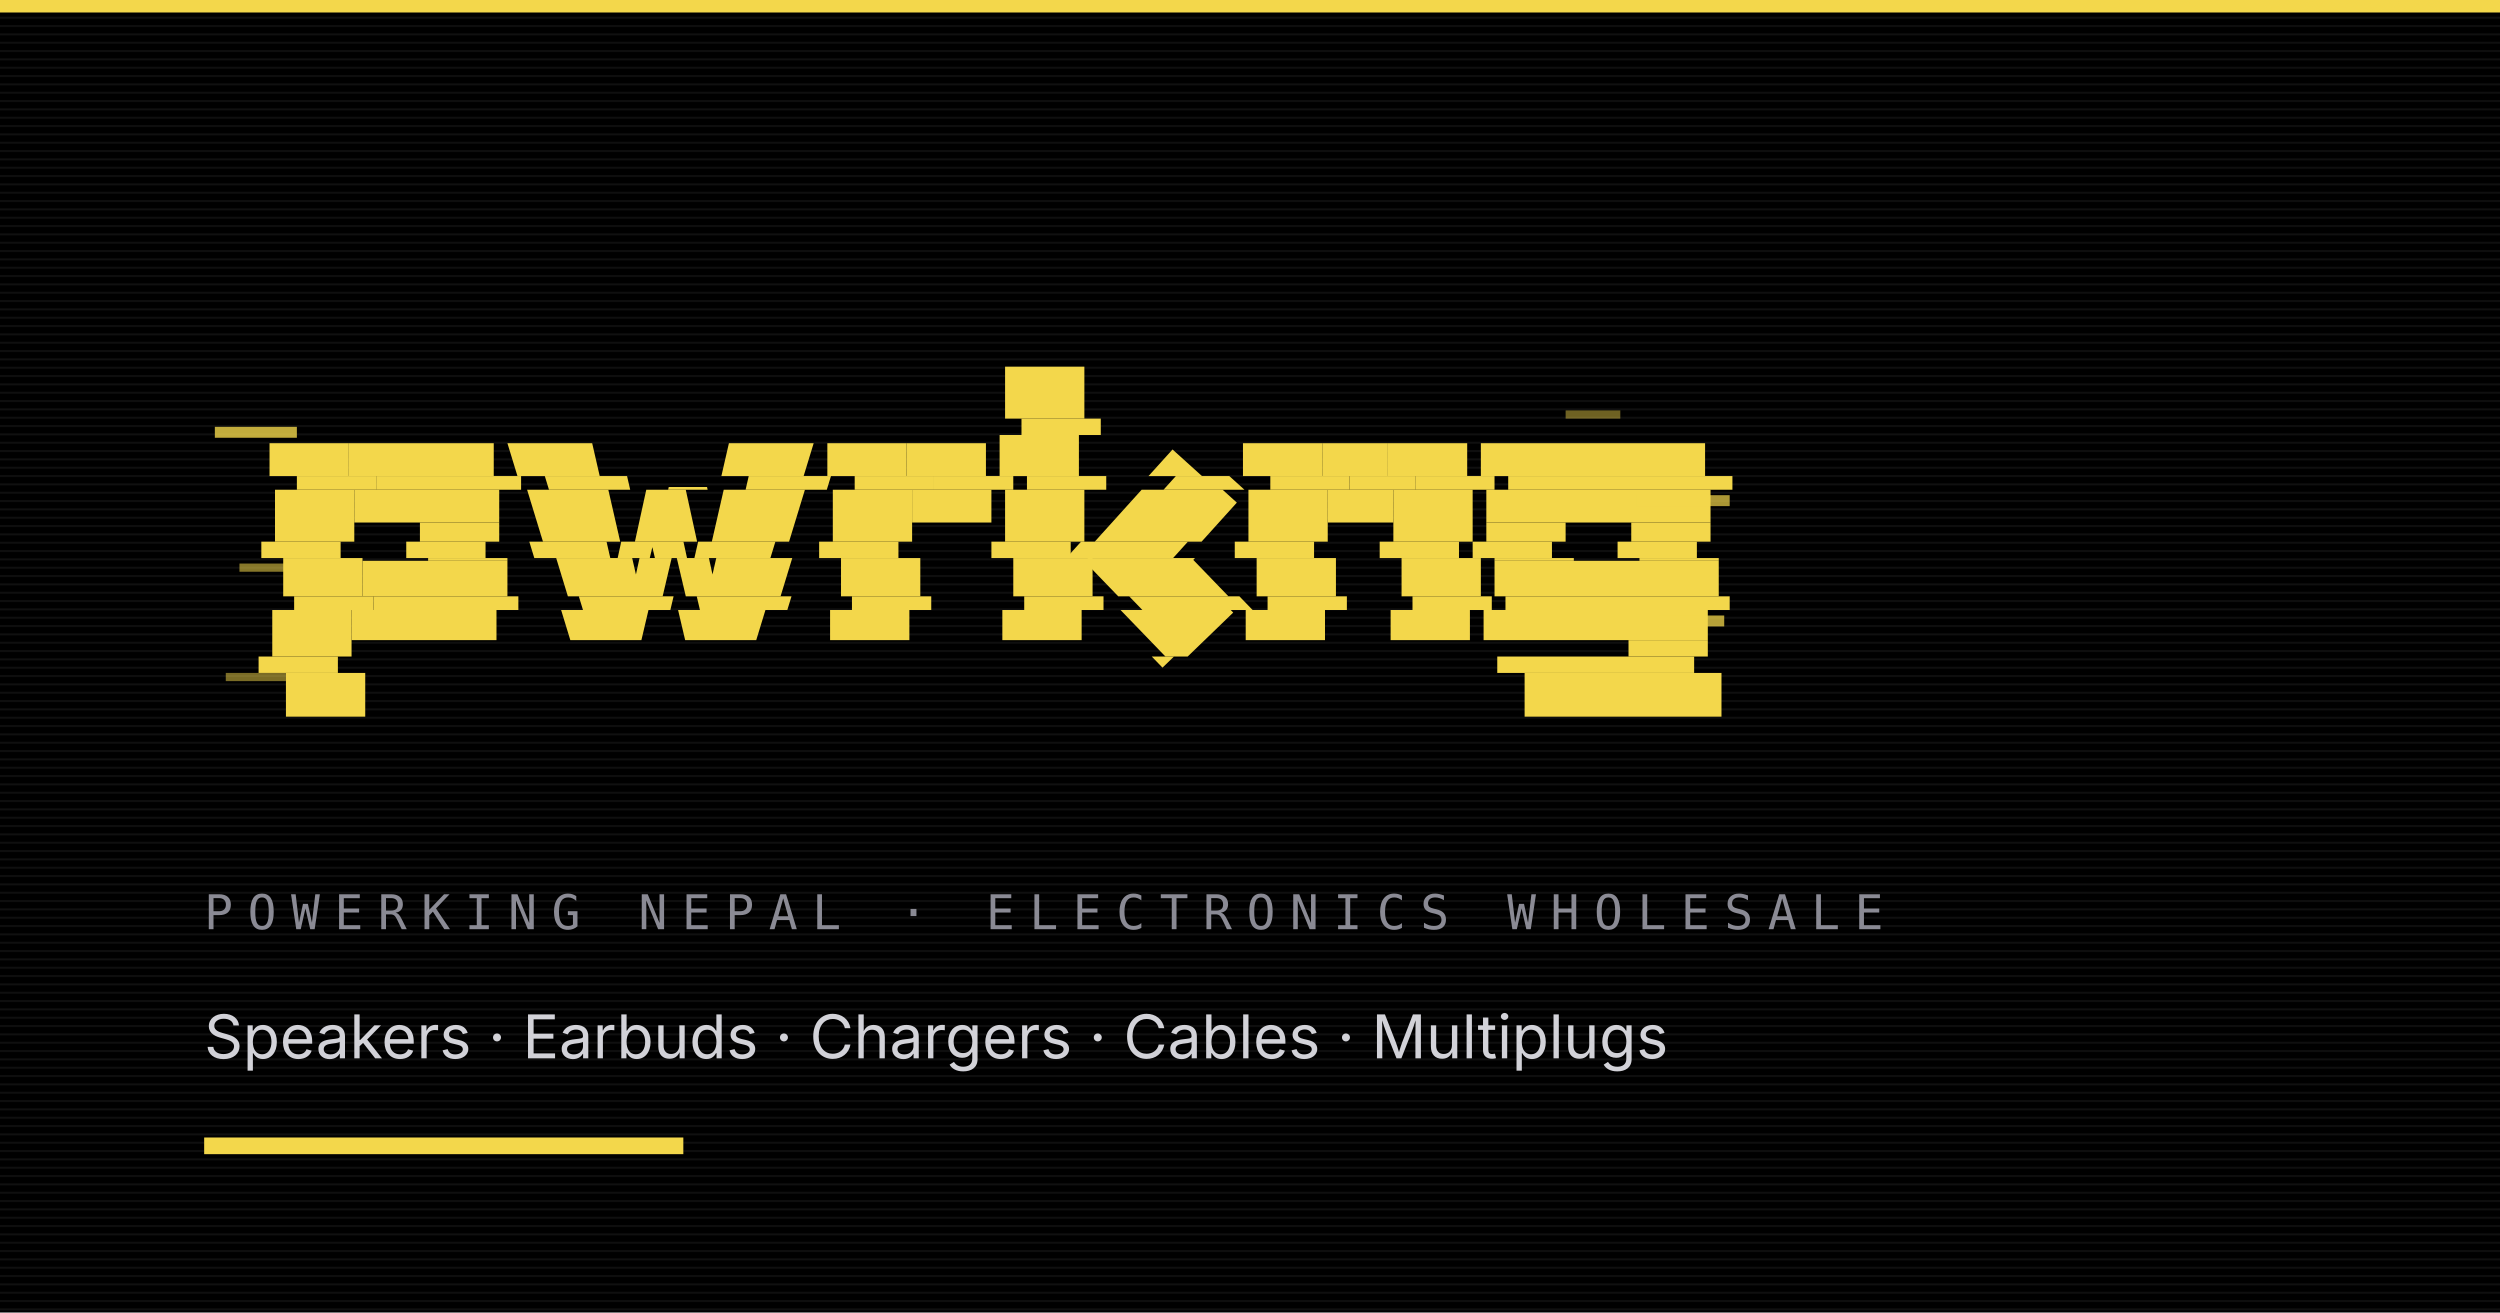
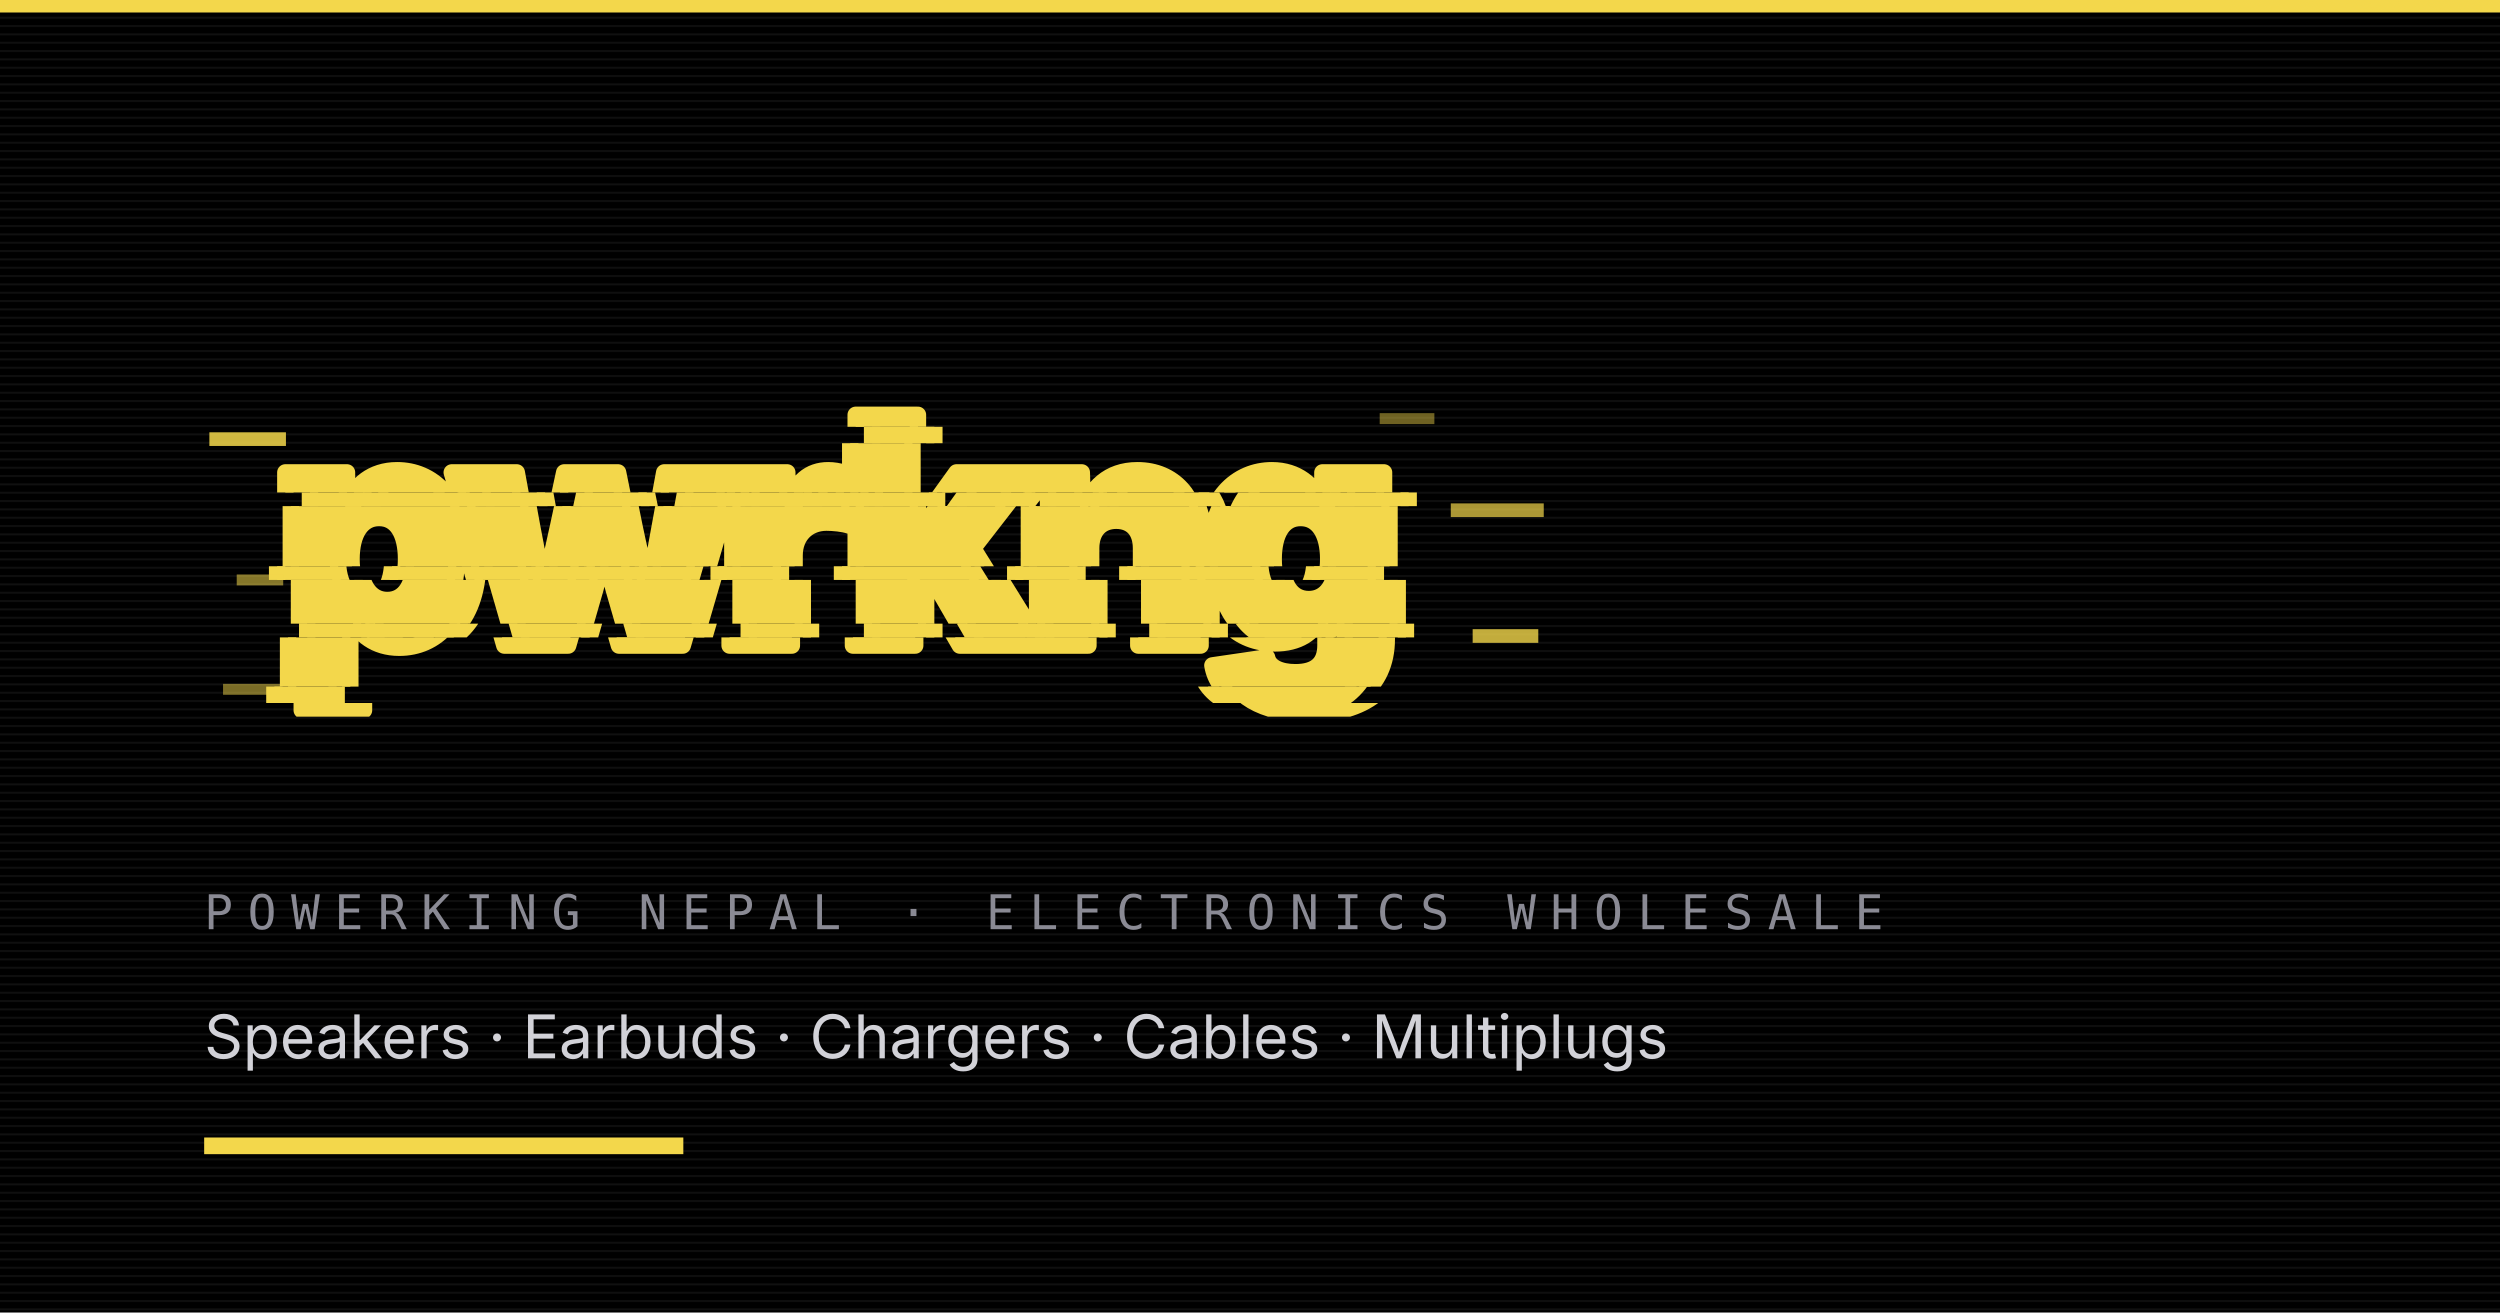
<svg xmlns="http://www.w3.org/2000/svg" viewBox="0 0 1200 630" width="1200" height="630">
  <defs>
    <pattern id="scan" width="4" height="4" patternUnits="userSpaceOnUse">
      <rect width="4" height="1" fill="#fff" fill-opacity=".055" />
    </pattern>
  </defs>
  <rect width="1200" height="630" fill="#000000" />
  <rect width="1200" height="630" fill="url(#scan)" />
  <g transform="translate(132 176) scale(1.3125)" fill="#F3D74B" color="#F3D74B">
    <defs>
      <clipPath id="ogs0">
-         <rect x="-80" y="0" width="685" height="19" />
+         <rect x="-90" y="0" width="628" height="22" />
      </clipPath>
      <clipPath id="ogs1">
-         <rect x="-80" y="19" width="685" height="6" />
+         <rect x="-90" y="22" width="628" height="6" />
      </clipPath>
      <clipPath id="ogs2">
-         <rect x="-80" y="25" width="685" height="15" />
+         <rect x="-90" y="28" width="628" height="18" />
      </clipPath>
      <clipPath id="ogs3">
-         <rect x="-80" y="40" width="685" height="5" />
+         <rect x="-90" y="46" width="628" height="5" />
      </clipPath>
      <clipPath id="ogs4">
-         <rect x="-80" y="45" width="685" height="19" />
+         <rect x="-90" y="51" width="628" height="22" />
      </clipPath>
      <clipPath id="ogs5">
-         <rect x="-80" y="64" width="685" height="6" />
+         <rect x="-90" y="73" width="628" height="5" />
      </clipPath>
      <clipPath id="ogs6">
-         <rect x="-80" y="70" width="685" height="14" />
+         <rect x="-90" y="78" width="628" height="16" />
      </clipPath>
      <clipPath id="ogs7">
-         <rect x="-80" y="84" width="685" height="5" />
+         <rect x="-90" y="94" width="628" height="5" />
      </clipPath>
      <clipPath id="ogs8">
-         <rect x="-80" y="89" width="685" height="17" />
+         <rect x="-90" y="99" width="628" height="18" />
      </clipPath>
      <clipPath id="ogs9">
-         <rect x="-80" y="106" width="685" height="6" />
+         <rect x="-90" y="117" width="628" height="6" />
      </clipPath>
      <clipPath id="ogs10">
-         <rect x="-80" y="112" width="685" height="16" />
+         <rect x="-90" y="123" width="628" height="5" />
      </clipPath>
    </defs>
    <g clip-path="url(#ogs0)" transform="translate(0.00 0)">
-       <rect x="0" y="28" width="29" height="100" />
-       <rect x="29" y="28" width="53" height="29" />
-       <rect x="53" y="57" width="29" height="14" />
-       <rect x="29" y="71" width="53" height="29" />
-       <polygon points="87,28 118,28 129,76 136,44 150,44 157,76 168,28 199,28 177,100 151,100 143,66 135,100 109,100" />
-       <rect x="204" y="28" width="29" height="72" />
-       <rect x="233" y="28" width="29" height="29" />
-       <rect x="267" y="0" width="29" height="100" />
-       <path d="M 341 40 L 313 71 L 341 100" fill="none" stroke="currentColor" stroke-width="29" stroke-linecap="butt" stroke-linejoin="miter" />
-       <rect x="356" y="28" width="29" height="72" />
-       <rect x="385" y="28" width="24" height="29" />
-       <rect x="409" y="28" width="29" height="72" />
-       <rect x="443" y="28" width="82" height="29" />
-       <rect x="443" y="57" width="29" height="14" />
-       <rect x="496" y="57" width="29" height="14" />
-       <rect x="443" y="71" width="82" height="29" />
-       <rect x="496" y="100" width="29" height="6" />
-       <rect x="453" y="106" width="72" height="22" />
+       <text x="0" y="102" font-family="'Archivo', 'Archivo Black', 'Inter', Helvetica, Arial, sans-serif" font-size="116" font-weight="900" letter-spacing="-7" fill="currentColor" stroke="currentColor" stroke-width="6" stroke-linejoin="round" paint-order="stroke" xml:space="preserve">pwrkng</text>
    </g>
    <g clip-path="url(#ogs1)" transform="translate(6.00 0)">
-       <rect x="0" y="28" width="29" height="100" />
-       <rect x="29" y="28" width="53" height="29" />
-       <rect x="53" y="57" width="29" height="14" />
-       <rect x="29" y="71" width="53" height="29" />
-       <polygon points="87,28 118,28 129,76 136,44 150,44 157,76 168,28 199,28 177,100 151,100 143,66 135,100 109,100" />
-       <rect x="204" y="28" width="29" height="72" />
-       <rect x="233" y="28" width="29" height="29" />
-       <rect x="267" y="0" width="29" height="100" />
-       <path d="M 341 40 L 313 71 L 341 100" fill="none" stroke="currentColor" stroke-width="29" stroke-linecap="butt" stroke-linejoin="miter" />
-       <rect x="356" y="28" width="29" height="72" />
-       <rect x="385" y="28" width="24" height="29" />
-       <rect x="409" y="28" width="29" height="72" />
-       <rect x="443" y="28" width="82" height="29" />
-       <rect x="443" y="57" width="29" height="14" />
-       <rect x="496" y="57" width="29" height="14" />
-       <rect x="443" y="71" width="82" height="29" />
-       <rect x="496" y="100" width="29" height="6" />
-       <rect x="453" y="106" width="72" height="22" />
+       <text x="0" y="102" font-family="'Archivo', 'Archivo Black', 'Inter', Helvetica, Arial, sans-serif" font-size="116" font-weight="900" letter-spacing="-7" fill="currentColor" stroke="currentColor" stroke-width="6" stroke-linejoin="round" paint-order="stroke" xml:space="preserve">pwrkng</text>
    </g>
    <g clip-path="url(#ogs2)" transform="translate(-2.00 0)">
-       <rect x="0" y="28" width="29" height="100" />
-       <rect x="29" y="28" width="53" height="29" />
-       <rect x="53" y="57" width="29" height="14" />
-       <rect x="29" y="71" width="53" height="29" />
-       <polygon points="87,28 118,28 129,76 136,44 150,44 157,76 168,28 199,28 177,100 151,100 143,66 135,100 109,100" />
-       <rect x="204" y="28" width="29" height="72" />
-       <rect x="233" y="28" width="29" height="29" />
-       <rect x="267" y="0" width="29" height="100" />
-       <path d="M 341 40 L 313 71 L 341 100" fill="none" stroke="currentColor" stroke-width="29" stroke-linecap="butt" stroke-linejoin="miter" />
-       <rect x="356" y="28" width="29" height="72" />
-       <rect x="385" y="28" width="24" height="29" />
-       <rect x="409" y="28" width="29" height="72" />
-       <rect x="443" y="28" width="82" height="29" />
-       <rect x="443" y="57" width="29" height="14" />
-       <rect x="496" y="57" width="29" height="14" />
-       <rect x="443" y="71" width="82" height="29" />
-       <rect x="496" y="100" width="29" height="6" />
-       <rect x="453" y="106" width="72" height="22" />
+       <text x="0" y="102" font-family="'Archivo', 'Archivo Black', 'Inter', Helvetica, Arial, sans-serif" font-size="116" font-weight="900" letter-spacing="-7" fill="currentColor" stroke="currentColor" stroke-width="6" stroke-linejoin="round" paint-order="stroke" xml:space="preserve">pwrkng</text>
    </g>
-     <g clip-path="url(#ogs3)" transform="translate(8.00 0)">
-       <rect x="0" y="28" width="29" height="100" />
-       <rect x="29" y="28" width="53" height="29" />
-       <rect x="53" y="57" width="29" height="14" />
-       <rect x="29" y="71" width="53" height="29" />
-       <polygon points="87,28 118,28 129,76 136,44 150,44 157,76 168,28 199,28 177,100 151,100 143,66 135,100 109,100" />
-       <rect x="204" y="28" width="29" height="72" />
-       <rect x="233" y="28" width="29" height="29" />
-       <rect x="267" y="0" width="29" height="100" />
-       <path d="M 341 40 L 313 71 L 341 100" fill="none" stroke="currentColor" stroke-width="29" stroke-linecap="butt" stroke-linejoin="miter" />
-       <rect x="356" y="28" width="29" height="72" />
-       <rect x="385" y="28" width="24" height="29" />
-       <rect x="409" y="28" width="29" height="72" />
-       <rect x="443" y="28" width="82" height="29" />
-       <rect x="443" y="57" width="29" height="14" />
-       <rect x="496" y="57" width="29" height="14" />
-       <rect x="443" y="71" width="82" height="29" />
-       <rect x="496" y="100" width="29" height="6" />
-       <rect x="453" y="106" width="72" height="22" />
+     <g clip-path="url(#ogs3)" transform="translate(7.00 0)">
+       <text x="0" y="102" font-family="'Archivo', 'Archivo Black', 'Inter', Helvetica, Arial, sans-serif" font-size="116" font-weight="900" letter-spacing="-7" fill="currentColor" stroke="currentColor" stroke-width="6" stroke-linejoin="round" paint-order="stroke" xml:space="preserve">pwrkng</text>
    </g>
    <g clip-path="url(#ogs4)" transform="translate(0.00 0)">
-       <rect x="0" y="28" width="29" height="100" />
-       <rect x="29" y="28" width="53" height="29" />
-       <rect x="53" y="57" width="29" height="14" />
-       <rect x="29" y="71" width="53" height="29" />
-       <polygon points="87,28 118,28 129,76 136,44 150,44 157,76 168,28 199,28 177,100 151,100 143,66 135,100 109,100" />
-       <rect x="204" y="28" width="29" height="72" />
-       <rect x="233" y="28" width="29" height="29" />
-       <rect x="267" y="0" width="29" height="100" />
-       <path d="M 341 40 L 313 71 L 341 100" fill="none" stroke="currentColor" stroke-width="29" stroke-linecap="butt" stroke-linejoin="miter" />
-       <rect x="356" y="28" width="29" height="72" />
-       <rect x="385" y="28" width="24" height="29" />
-       <rect x="409" y="28" width="29" height="72" />
-       <rect x="443" y="28" width="82" height="29" />
-       <rect x="443" y="57" width="29" height="14" />
-       <rect x="496" y="57" width="29" height="14" />
-       <rect x="443" y="71" width="82" height="29" />
-       <rect x="496" y="100" width="29" height="6" />
-       <rect x="453" y="106" width="72" height="22" />
+       <text x="0" y="102" font-family="'Archivo', 'Archivo Black', 'Inter', Helvetica, Arial, sans-serif" font-size="116" font-weight="900" letter-spacing="-7" fill="currentColor" stroke="currentColor" stroke-width="6" stroke-linejoin="round" paint-order="stroke" xml:space="preserve">pwrkng</text>
    </g>
    <g clip-path="url(#ogs5)" transform="translate(-5.00 0)">
-       <rect x="0" y="28" width="29" height="100" />
-       <rect x="29" y="28" width="53" height="29" />
-       <rect x="53" y="57" width="29" height="14" />
-       <rect x="29" y="71" width="53" height="29" />
-       <polygon points="87,28 118,28 129,76 136,44 150,44 157,76 168,28 199,28 177,100 151,100 143,66 135,100 109,100" />
-       <rect x="204" y="28" width="29" height="72" />
-       <rect x="233" y="28" width="29" height="29" />
-       <rect x="267" y="0" width="29" height="100" />
-       <path d="M 341 40 L 313 71 L 341 100" fill="none" stroke="currentColor" stroke-width="29" stroke-linecap="butt" stroke-linejoin="miter" />
-       <rect x="356" y="28" width="29" height="72" />
-       <rect x="385" y="28" width="24" height="29" />
-       <rect x="409" y="28" width="29" height="72" />
-       <rect x="443" y="28" width="82" height="29" />
-       <rect x="443" y="57" width="29" height="14" />
-       <rect x="496" y="57" width="29" height="14" />
-       <rect x="443" y="71" width="82" height="29" />
-       <rect x="496" y="100" width="29" height="6" />
-       <rect x="453" y="106" width="72" height="22" />
+       <text x="0" y="102" font-family="'Archivo', 'Archivo Black', 'Inter', Helvetica, Arial, sans-serif" font-size="116" font-weight="900" letter-spacing="-7" fill="currentColor" stroke="currentColor" stroke-width="6" stroke-linejoin="round" paint-order="stroke" xml:space="preserve">pwrkng</text>
    </g>
    <g clip-path="url(#ogs6)" transform="translate(3.00 0)">
-       <rect x="0" y="28" width="29" height="100" />
-       <rect x="29" y="28" width="53" height="29" />
-       <rect x="53" y="57" width="29" height="14" />
-       <rect x="29" y="71" width="53" height="29" />
-       <polygon points="87,28 118,28 129,76 136,44 150,44 157,76 168,28 199,28 177,100 151,100 143,66 135,100 109,100" />
-       <rect x="204" y="28" width="29" height="72" />
-       <rect x="233" y="28" width="29" height="29" />
-       <rect x="267" y="0" width="29" height="100" />
-       <path d="M 341 40 L 313 71 L 341 100" fill="none" stroke="currentColor" stroke-width="29" stroke-linecap="butt" stroke-linejoin="miter" />
-       <rect x="356" y="28" width="29" height="72" />
-       <rect x="385" y="28" width="24" height="29" />
-       <rect x="409" y="28" width="29" height="72" />
-       <rect x="443" y="28" width="82" height="29" />
-       <rect x="443" y="57" width="29" height="14" />
-       <rect x="496" y="57" width="29" height="14" />
-       <rect x="443" y="71" width="82" height="29" />
-       <rect x="496" y="100" width="29" height="6" />
-       <rect x="453" y="106" width="72" height="22" />
+       <text x="0" y="102" font-family="'Archivo', 'Archivo Black', 'Inter', Helvetica, Arial, sans-serif" font-size="116" font-weight="900" letter-spacing="-7" fill="currentColor" stroke="currentColor" stroke-width="6" stroke-linejoin="round" paint-order="stroke" xml:space="preserve">pwrkng</text>
    </g>
-     <g clip-path="url(#ogs7)" transform="translate(7.00 0)">
-       <rect x="0" y="28" width="29" height="100" />
-       <rect x="29" y="28" width="53" height="29" />
-       <rect x="53" y="57" width="29" height="14" />
-       <rect x="29" y="71" width="53" height="29" />
-       <polygon points="87,28 118,28 129,76 136,44 150,44 157,76 168,28 199,28 177,100 151,100 143,66 135,100 109,100" />
-       <rect x="204" y="28" width="29" height="72" />
-       <rect x="233" y="28" width="29" height="29" />
-       <rect x="267" y="0" width="29" height="100" />
-       <path d="M 341 40 L 313 71 L 341 100" fill="none" stroke="currentColor" stroke-width="29" stroke-linecap="butt" stroke-linejoin="miter" />
-       <rect x="356" y="28" width="29" height="72" />
-       <rect x="385" y="28" width="24" height="29" />
-       <rect x="409" y="28" width="29" height="72" />
-       <rect x="443" y="28" width="82" height="29" />
-       <rect x="443" y="57" width="29" height="14" />
-       <rect x="496" y="57" width="29" height="14" />
-       <rect x="443" y="71" width="82" height="29" />
-       <rect x="496" y="100" width="29" height="6" />
-       <rect x="453" y="106" width="72" height="22" />
+     <g clip-path="url(#ogs7)" transform="translate(6.00 0)">
+       <text x="0" y="102" font-family="'Archivo', 'Archivo Black', 'Inter', Helvetica, Arial, sans-serif" font-size="116" font-weight="900" letter-spacing="-7" fill="currentColor" stroke="currentColor" stroke-width="6" stroke-linejoin="round" paint-order="stroke" xml:space="preserve">pwrkng</text>
    </g>
    <g clip-path="url(#ogs8)" transform="translate(-1.00 0)">
-       <rect x="0" y="28" width="29" height="100" />
-       <rect x="29" y="28" width="53" height="29" />
-       <rect x="53" y="57" width="29" height="14" />
-       <rect x="29" y="71" width="53" height="29" />
-       <polygon points="87,28 118,28 129,76 136,44 150,44 157,76 168,28 199,28 177,100 151,100 143,66 135,100 109,100" />
-       <rect x="204" y="28" width="29" height="72" />
-       <rect x="233" y="28" width="29" height="29" />
-       <rect x="267" y="0" width="29" height="100" />
-       <path d="M 341 40 L 313 71 L 341 100" fill="none" stroke="currentColor" stroke-width="29" stroke-linecap="butt" stroke-linejoin="miter" />
-       <rect x="356" y="28" width="29" height="72" />
-       <rect x="385" y="28" width="24" height="29" />
-       <rect x="409" y="28" width="29" height="72" />
-       <rect x="443" y="28" width="82" height="29" />
-       <rect x="443" y="57" width="29" height="14" />
-       <rect x="496" y="57" width="29" height="14" />
-       <rect x="443" y="71" width="82" height="29" />
-       <rect x="496" y="100" width="29" height="6" />
-       <rect x="453" y="106" width="72" height="22" />
+       <text x="0" y="102" font-family="'Archivo', 'Archivo Black', 'Inter', Helvetica, Arial, sans-serif" font-size="116" font-weight="900" letter-spacing="-7" fill="currentColor" stroke="currentColor" stroke-width="6" stroke-linejoin="round" paint-order="stroke" xml:space="preserve">pwrkng</text>
    </g>
    <g clip-path="url(#ogs9)" transform="translate(-6.00 0)">
-       <rect x="0" y="28" width="29" height="100" />
-       <rect x="29" y="28" width="53" height="29" />
-       <rect x="53" y="57" width="29" height="14" />
-       <rect x="29" y="71" width="53" height="29" />
-       <polygon points="87,28 118,28 129,76 136,44 150,44 157,76 168,28 199,28 177,100 151,100 143,66 135,100 109,100" />
-       <rect x="204" y="28" width="29" height="72" />
-       <rect x="233" y="28" width="29" height="29" />
-       <rect x="267" y="0" width="29" height="100" />
-       <path d="M 341 40 L 313 71 L 341 100" fill="none" stroke="currentColor" stroke-width="29" stroke-linecap="butt" stroke-linejoin="miter" />
-       <rect x="356" y="28" width="29" height="72" />
-       <rect x="385" y="28" width="24" height="29" />
-       <rect x="409" y="28" width="29" height="72" />
-       <rect x="443" y="28" width="82" height="29" />
-       <rect x="443" y="57" width="29" height="14" />
-       <rect x="496" y="57" width="29" height="14" />
-       <rect x="443" y="71" width="82" height="29" />
-       <rect x="496" y="100" width="29" height="6" />
-       <rect x="453" y="106" width="72" height="22" />
+       <text x="0" y="102" font-family="'Archivo', 'Archivo Black', 'Inter', Helvetica, Arial, sans-serif" font-size="116" font-weight="900" letter-spacing="-7" fill="currentColor" stroke="currentColor" stroke-width="6" stroke-linejoin="round" paint-order="stroke" xml:space="preserve">pwrkng</text>
    </g>
    <g clip-path="url(#ogs10)" transform="translate(4.00 0)">
-       <rect x="0" y="28" width="29" height="100" />
-       <rect x="29" y="28" width="53" height="29" />
-       <rect x="53" y="57" width="29" height="14" />
-       <rect x="29" y="71" width="53" height="29" />
-       <polygon points="87,28 118,28 129,76 136,44 150,44 157,76 168,28 199,28 177,100 151,100 143,66 135,100 109,100" />
-       <rect x="204" y="28" width="29" height="72" />
-       <rect x="233" y="28" width="29" height="29" />
-       <rect x="267" y="0" width="29" height="100" />
-       <path d="M 341 40 L 313 71 L 341 100" fill="none" stroke="currentColor" stroke-width="29" stroke-linecap="butt" stroke-linejoin="miter" />
-       <rect x="356" y="28" width="29" height="72" />
-       <rect x="385" y="28" width="24" height="29" />
-       <rect x="409" y="28" width="29" height="72" />
-       <rect x="443" y="28" width="82" height="29" />
-       <rect x="443" y="57" width="29" height="14" />
-       <rect x="496" y="57" width="29" height="14" />
-       <rect x="443" y="71" width="82" height="29" />
-       <rect x="496" y="100" width="29" height="6" />
-       <rect x="453" y="106" width="72" height="22" />
+       <text x="0" y="102" font-family="'Archivo', 'Archivo Black', 'Inter', Helvetica, Arial, sans-serif" font-size="116" font-weight="900" letter-spacing="-7" fill="currentColor" stroke="currentColor" stroke-width="6" stroke-linejoin="round" paint-order="stroke" xml:space="preserve">pwrkng</text>
    </g>
-     <rect x="-22.0" y="22" width="30.0" height="4" opacity="0.80" />
-     <rect x="498.0" y="47" width="34.0" height="4" opacity="0.70" />
-     <rect x="-13.0" y="72" width="18.0" height="3" opacity="0.55" />
-     <rect x="506.0" y="91" width="24.0" height="4" opacity="0.75" />
-     <rect x="472.0" y="16" width="20.0" height="3" opacity="0.45" />
-     <rect x="-18.0" y="112" width="22.0" height="3" opacity="0.50" />
+     <rect x="-24" y="24" width="28.0" height="5" opacity="0.85" />
+     <rect x="430" y="50" width="34.0" height="5" opacity="0.70" />
+     <rect x="-14" y="76" width="17.0" height="4" opacity="0.55" />
+     <rect x="438" y="96" width="24.0" height="5" opacity="0.80" />
+     <rect x="404" y="17" width="20.0" height="4" opacity="0.45" />
+     <rect x="-19" y="116" width="21.0" height="4" opacity="0.50" />
  </g>
  <text x="98" y="446" font-family="ui-monospace, SFMono-Regular, Menlo, monospace" font-size="23" letter-spacing="7" fill="#8A8A94">POWERKING NEPAL · ELECTRONICS WHOLESALE</text>
-   <text x="98" y="508" font-family="Space Grotesk, Inter, Arial, sans-serif" font-size="29" fill="#D2D2D8">Speakers · Earbuds · Chargers · Cables · Multiplugs</text>
+   <text x="98" y="508" font-family="Archivo, Inter, Arial, sans-serif" font-size="29" fill="#D2D2D8">Speakers · Earbuds · Chargers · Cables · Multiplugs</text>
  <rect x="98" y="546" width="230" height="8" fill="#F3D74B" />
  <rect y="0" width="1200" height="6" fill="#F3D74B" />
</svg>
